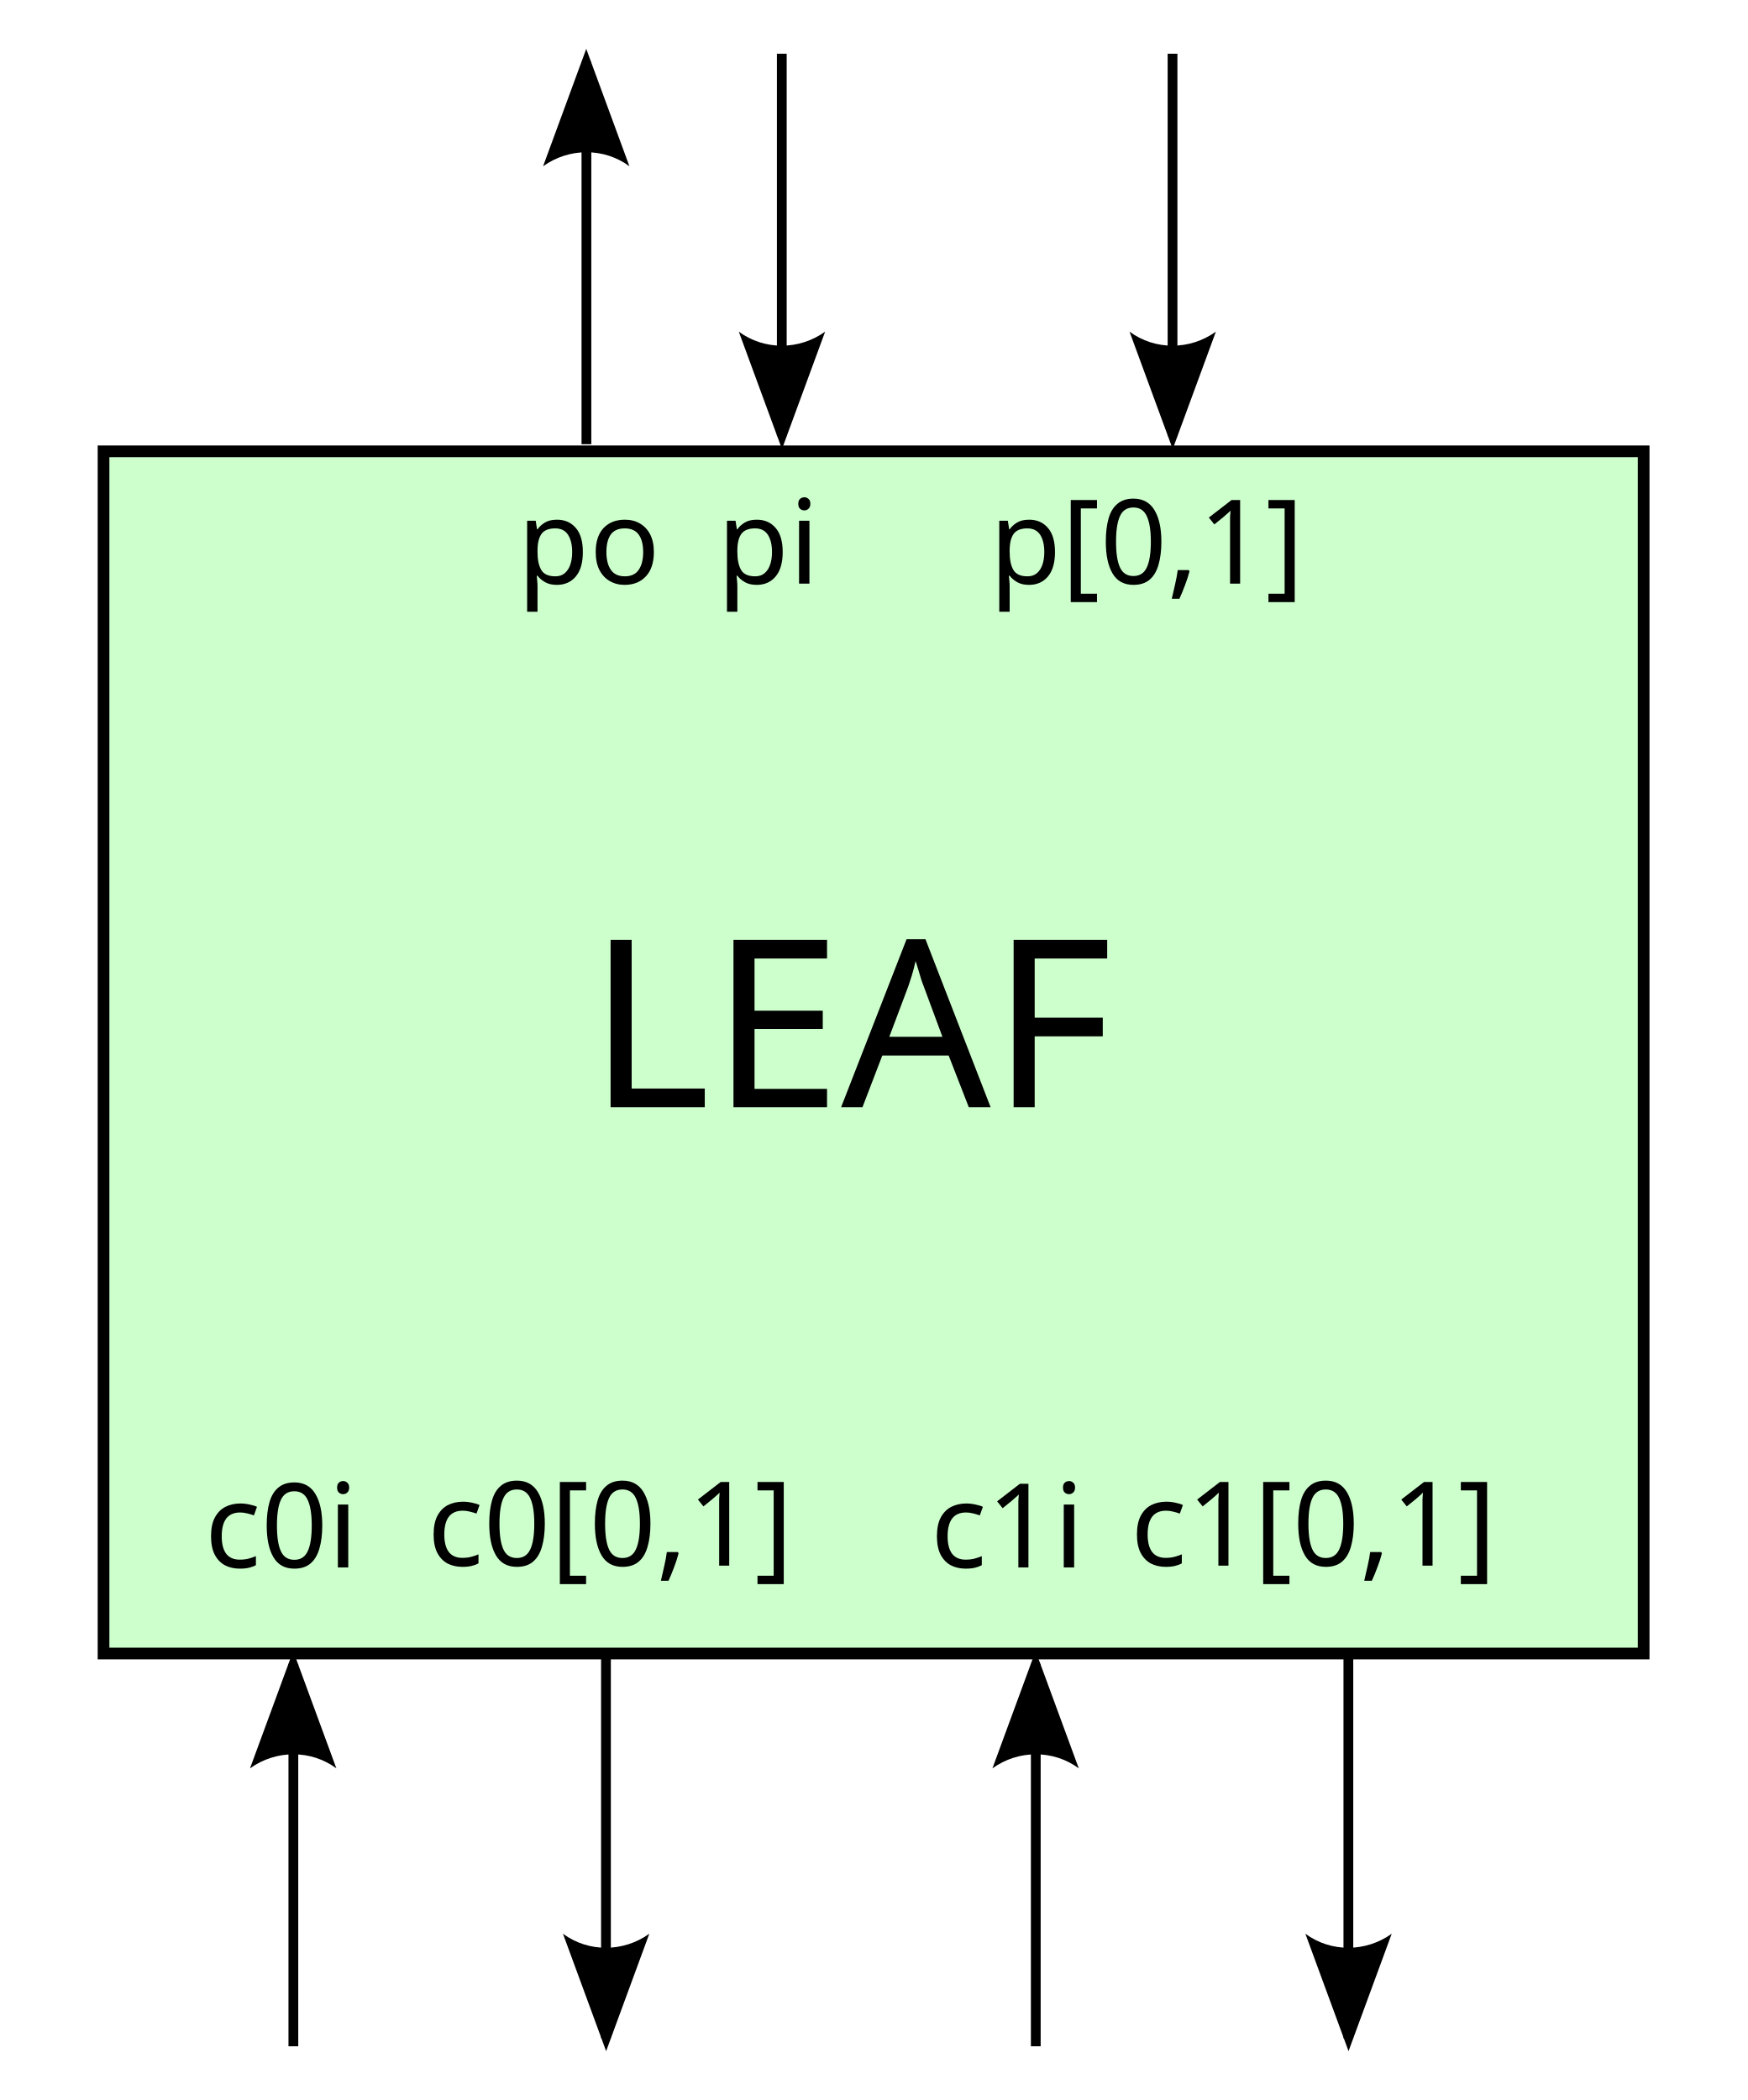
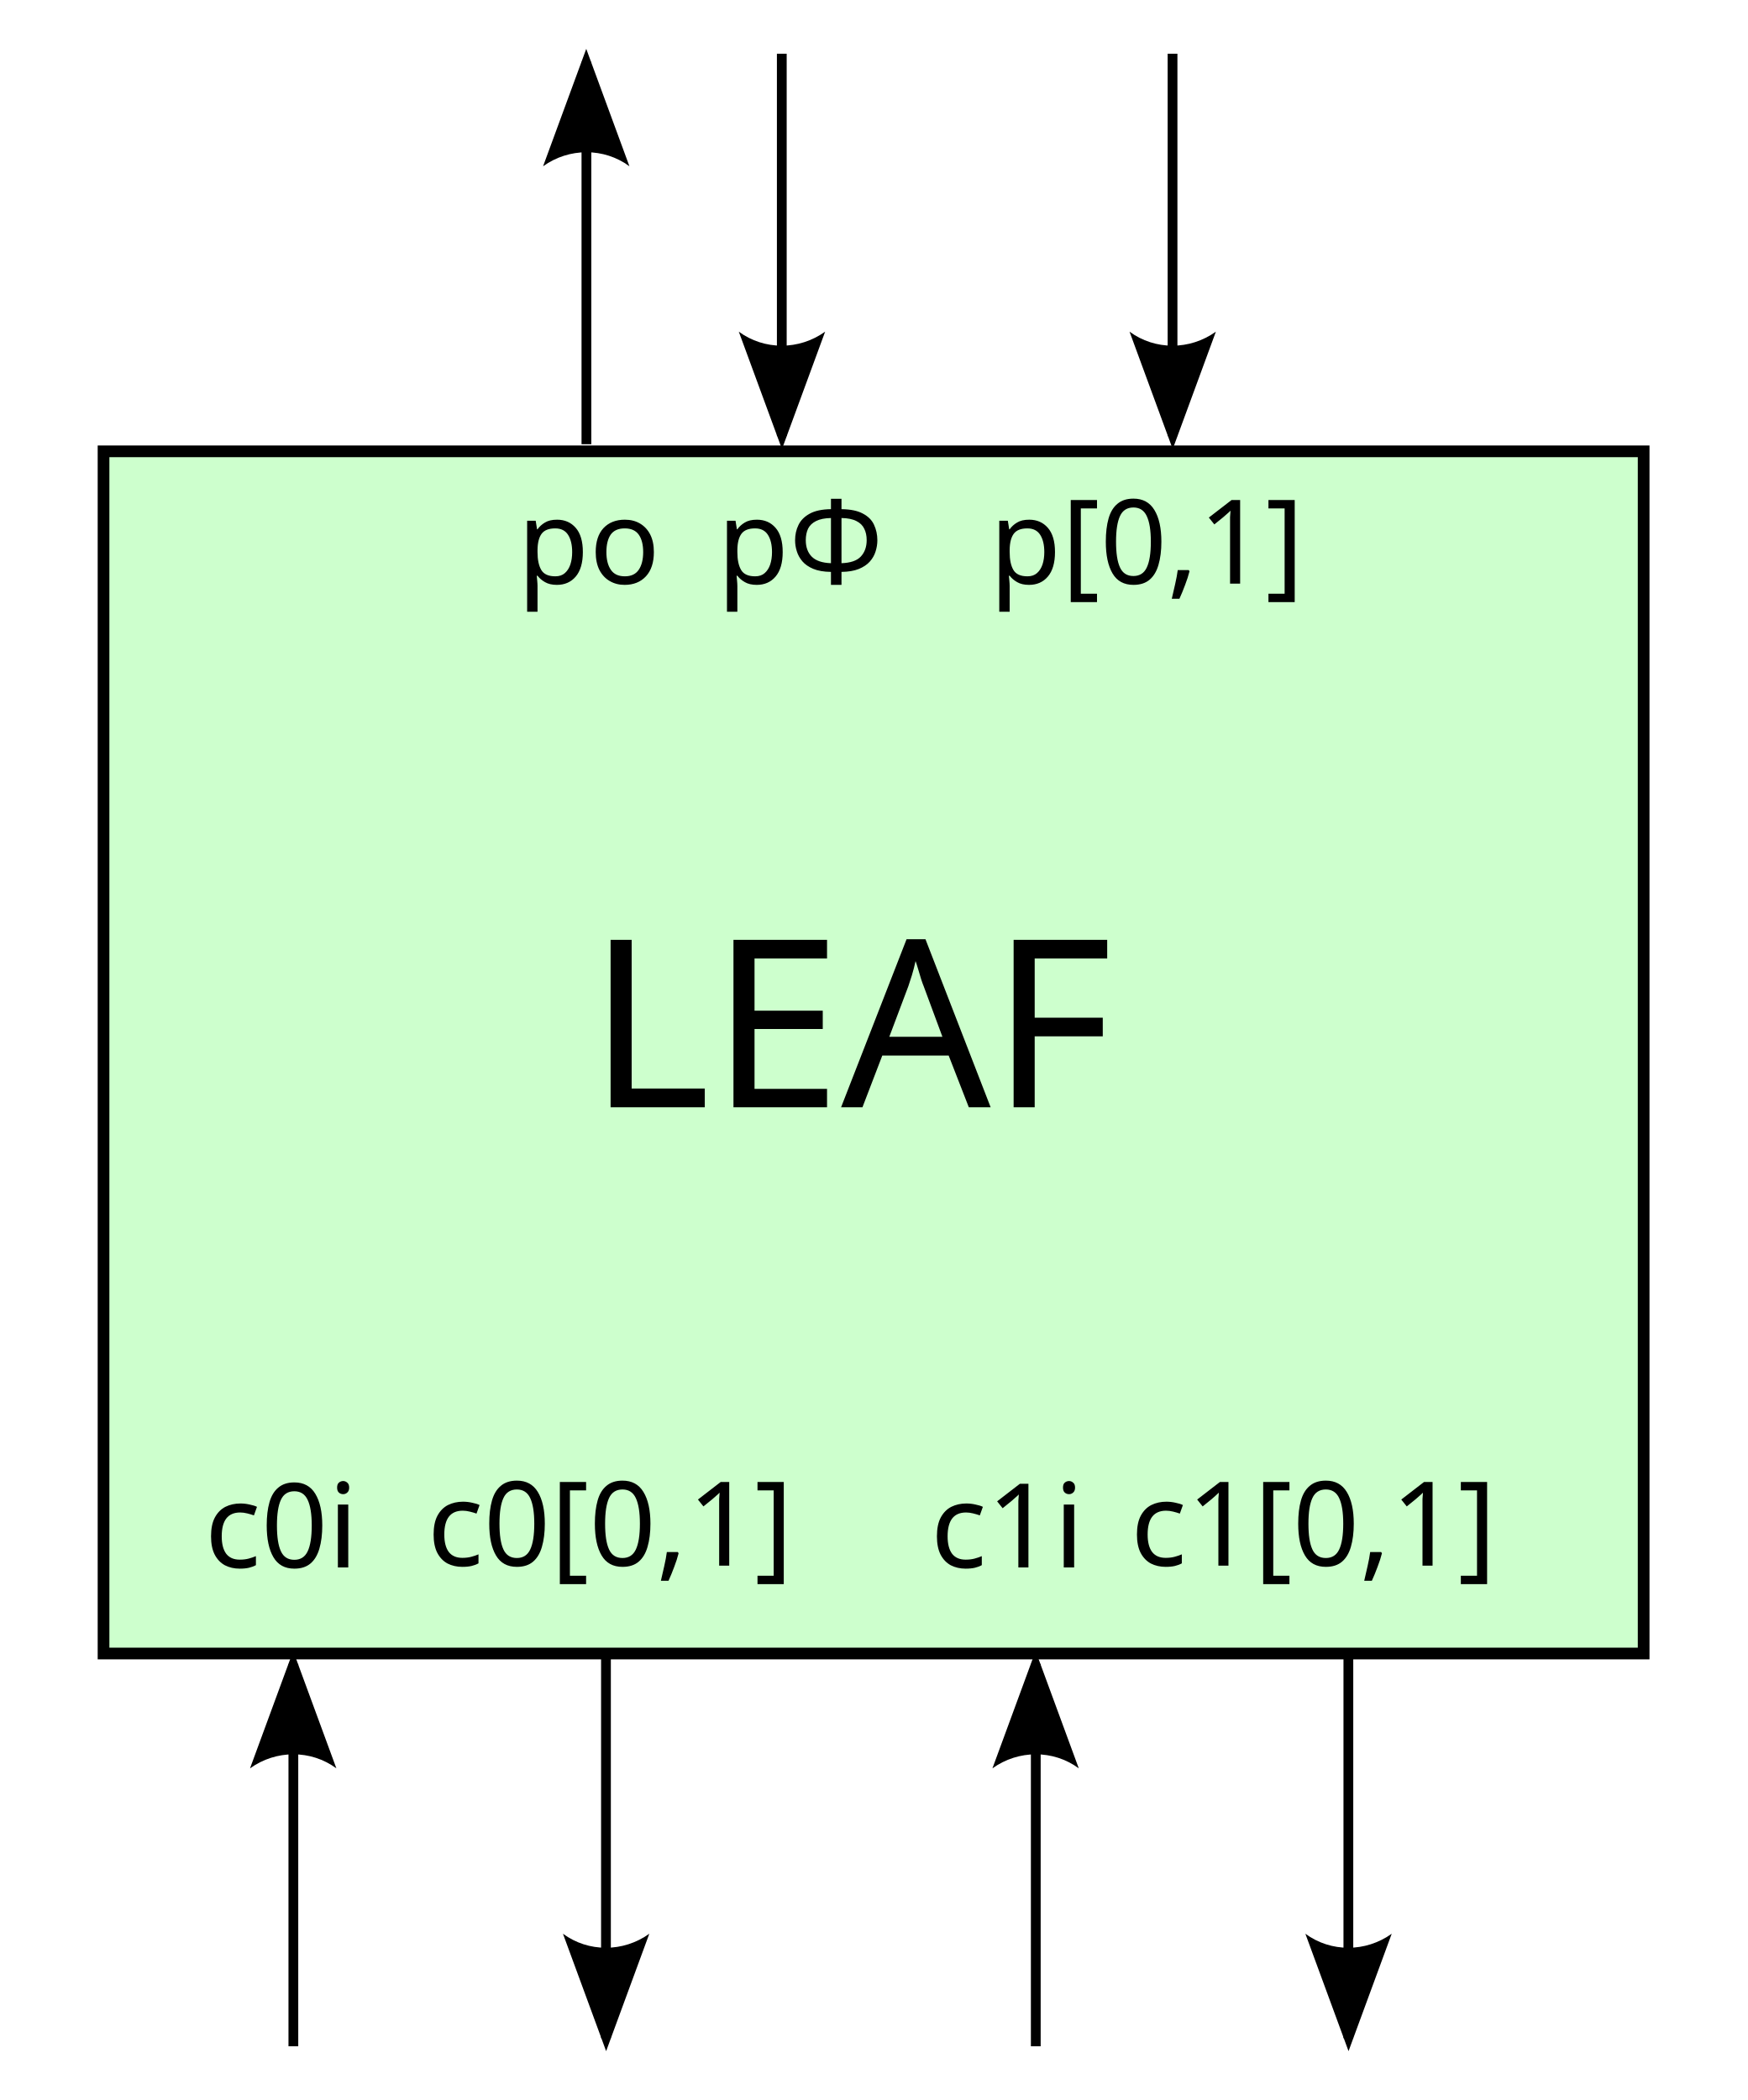
<svg xmlns="http://www.w3.org/2000/svg" width="178.858" height="214.971" id="svg5821" version="1.1">
  <defs id="defs5823">
    <marker orient="auto" refY="0" refX="0" id="Arrow2Lend" style="overflow:visible">
      <path id="path4083" style="fill-rule:evenodd;stroke-width:0.625;stroke-linejoin:round" d="M 8.719,4.034 -2.207,0.016 8.719,-4.002 c -1.745,2.372 -1.735,5.617 -6e-7,8.035 z" transform="matrix(-1.1,0,0,-1.1,-1.1,0)" />
    </marker>
  </defs>
  <g id="layer1" transform="translate(-118.6811,-163.1285)">
    <rect style="fill:#00ff00;fill-opacity:0.196;stroke:#000000;stroke-width:1.197;stroke-linecap:butt;stroke-miterlimit:4;stroke-opacity:1;stroke-dasharray:none;stroke-dashoffset:0" id="rect5829" width="157.661" height="123.064" x="129.28" y="209.33" />
    <text xml:space="preserve" style="font-size:40px;font-style:normal;font-weight:normal;line-height:125%;letter-spacing:0px;word-spacing:0px;fill:#000000;fill-opacity:1;stroke:none;font-family:Sans" x="178.86" y="276.482" id="text6485">
      <tspan x="178.86" y="276.482" id="tspan6493" style="font-size:24px">LEAF</tspan>
    </text>
    <text xml:space="preserve" style="font-size:40px;font-style:normal;font-weight:normal;line-height:125%;letter-spacing:0px;word-spacing:0px;fill:#000000;fill-opacity:1;stroke:none;font-family:Sans" x="139.63" y="323.582" id="text6489">
      <tspan id="tspan6491" x="139.63" y="323.582" style="font-size:12px">c0i</tspan>
    </text>
    <text xml:space="preserve" style="font-size:40px;font-style:normal;font-weight:normal;line-height:125%;letter-spacing:0px;word-spacing:0px;fill:#000000;fill-opacity:1;stroke:none;font-family:Sans" x="213.937" y="323.582" id="text6489-8">
      <tspan id="tspan6491-5" x="213.937" y="323.582" style="font-size:12px">c1i</tspan>
    </text>
    <text xml:space="preserve" style="font-size:40px;font-style:normal;font-weight:normal;line-height:125%;letter-spacing:0px;word-spacing:0px;fill:#000000;fill-opacity:1;stroke:none;font-family:Sans" x="234.413" y="323.397" id="text6489-6-6">
      <tspan id="tspan6491-8-2" x="234.413" y="323.397" style="font-size:12px">c1[0,1]</tspan>
    </text>
    <text id="text6587" y="222.875" x="171.63" style="font-size:40px;font-style:normal;font-weight:normal;line-height:125%;letter-spacing:0px;word-spacing:0px;fill:#000000;fill-opacity:1;stroke:none;font-family:Sans" xml:space="preserve">
      <tspan style="font-size:12px" y="222.875" x="171.63" id="tspan6589">po</tspan>
    </text>
    <text id="text6591" y="222.875" x="192.086" style="font-size:40px;font-style:normal;font-weight:normal;line-height:125%;letter-spacing:0px;word-spacing:0px;fill:#000000;fill-opacity:1;stroke:none;font-family:Sans" xml:space="preserve">
-       <tspan style="font-size:12px" y="222.875" x="192.086" id="tspan6593">pi</tspan>
+       <tspan style="font-size:12px" y="222.875" x="192.086" id="tspan6593">pΦ</tspan>
    </text>
    <text id="text6595" y="222.875" x="219.96" style="font-size:40px;font-style:normal;font-weight:normal;line-height:125%;letter-spacing:0px;word-spacing:0px;fill:#000000;fill-opacity:1;stroke:none;font-family:Sans" xml:space="preserve">
      <tspan style="font-size:12px" y="222.875" x="219.96" id="tspan6597">p[0,1]</tspan>
    </text>
    <path style="fill:none;stroke:#000000;stroke-width:1px;stroke-linecap:butt;stroke-linejoin:miter;stroke-opacity:1;marker-mid:none;marker-end:url(#Arrow2Lend)" d="m 148.713,372.6 0,-39.143" id="path6599" />
    <path id="path6967" d="m 224.713,372.6 0,-39.143" style="fill:none;stroke:#000000;stroke-width:1px;stroke-linecap:butt;stroke-linejoin:miter;stroke-opacity:1;marker-mid:none;marker-end:url(#Arrow2Lend)" />
    <path style="fill:none;stroke:#000000;stroke-width:1px;stroke-linecap:butt;stroke-linejoin:miter;stroke-opacity:1;marker-mid:none;marker-end:url(#Arrow2Lend)" d="m 180.713,332.628 0,39.143" id="path6969" />
    <path style="fill:none;stroke:#000000;stroke-width:1px;stroke-linecap:butt;stroke-linejoin:miter;stroke-opacity:1;marker-mid:none;marker-end:url(#Arrow2Lend)" d="m 178.713,208.6 0,-39.143" id="path6975" />
    <path id="path6977" d="m 198.713,168.628 0,39.143" style="fill:none;stroke:#000000;stroke-width:1px;stroke-linecap:butt;stroke-linejoin:miter;stroke-opacity:1;marker-mid:none;marker-end:url(#Arrow2Lend)" />
    <path id="path6979" d="m 238.713,168.628 0,39.143" style="fill:none;stroke:#000000;stroke-width:1px;stroke-linecap:butt;stroke-linejoin:miter;stroke-opacity:1;marker-mid:none;marker-end:url(#Arrow2Lend)" />
    <text id="text3801" y="323.397" x="162.413" style="font-size:40px;font-style:normal;font-weight:normal;line-height:125%;letter-spacing:0px;word-spacing:0px;fill:#000000;fill-opacity:1;stroke:none;font-family:Sans" xml:space="preserve">
      <tspan style="font-size:12px" y="323.397" x="162.413" id="tspan3803">c0[0,1]</tspan>
    </text>
    <path id="path3805" d="m 256.713,332.628 0,39.143" style="fill:none;stroke:#000000;stroke-width:1px;stroke-linecap:butt;stroke-linejoin:miter;stroke-opacity:1;marker-mid:none;marker-end:url(#Arrow2Lend)" />
  </g>
</svg>
